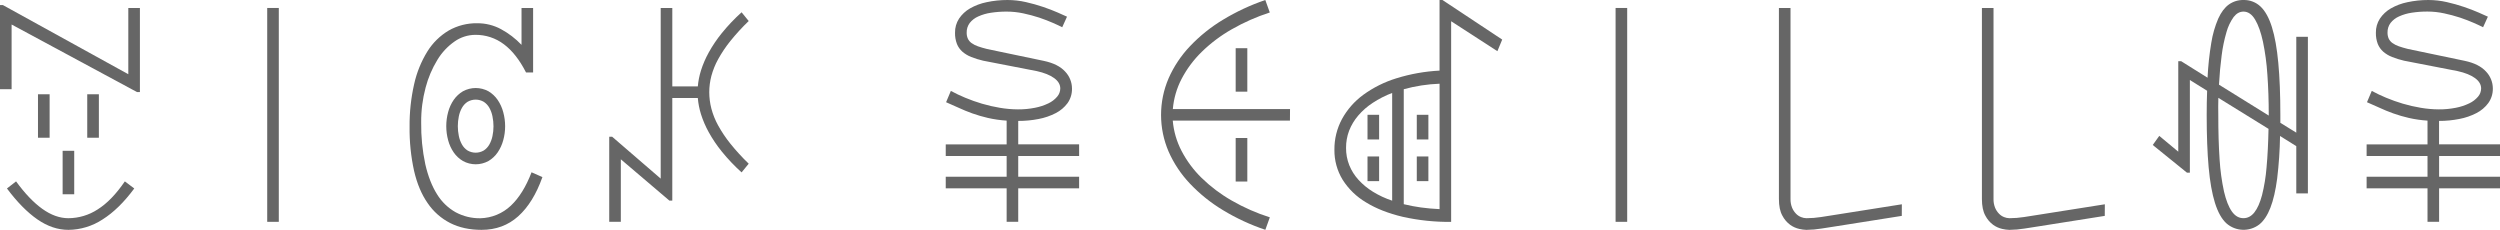
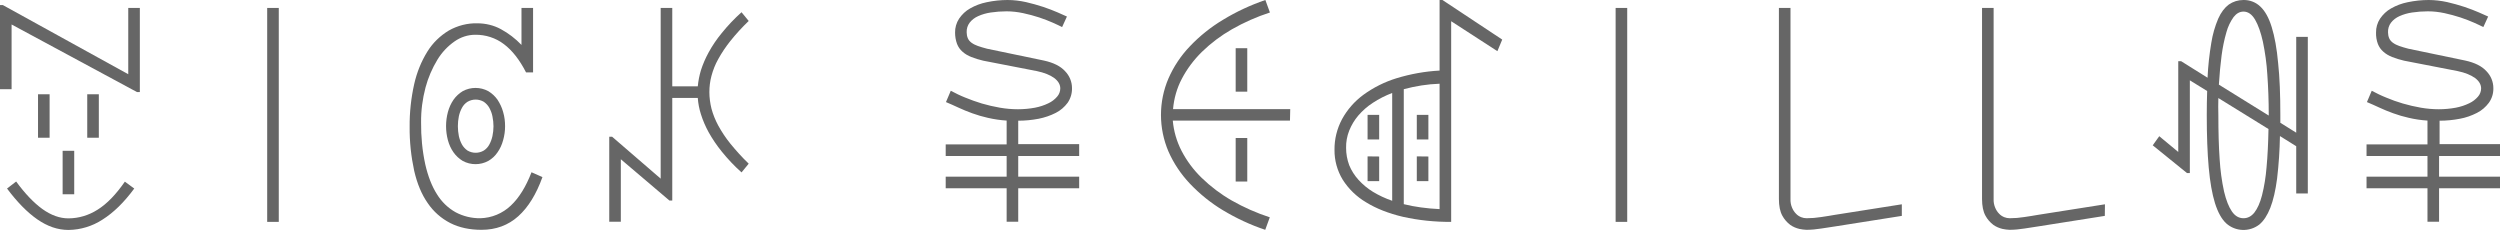
- <svg xmlns="http://www.w3.org/2000/svg" id="Expanded" viewBox="0 0 1920 176.49">
-   <defs>
-     <style>.cls-1{fill:#666;}</style>
-   </defs>
-   <path class="cls-1" d="M107.45,6.12V70.71h-2.22L8.91,18.82V68.48H0V3.9H2.23L98.54,57V6.12Zm-4.34,138.63q-11.7,15.83-24.33,23.78a48.61,48.61,0,0,1-26.22,8q-12.26,0-23.89-8.07T5.34,144.75l7-5.45q10.13,13.92,20.15,21.1t20.05,7.18A41.54,41.54,0,0,0,75,160.84q10.76-6.74,20.88-21.54Zm-65-72.37v33.4H29.17V72.38ZM57,115.8v33.41H48.1V115.8ZM75.94,72.38v33.4H67V72.38Z" />
-   <path class="cls-1" d="M214.12,170.36h-8.9V6.12h8.9Z" />
-   <path class="cls-1" d="M409.43,6.12V55.67H404Q396.63,41.21,387,34a35.72,35.72,0,0,0-22-7.24,27.91,27.91,0,0,0-15.86,5.07,46.53,46.53,0,0,0-13.2,14.09,79.57,79.57,0,0,0-9.07,21.32A100.13,100.13,0,0,0,323.47,94a145.12,145.12,0,0,0,3.17,32.18q3.18,13.8,9,23A39.45,39.45,0,0,0,349.92,163a38.73,38.73,0,0,0,19,4.62,35.34,35.34,0,0,0,23.44-9.69q9.53-9,15.87-25.61l8.35,3.68q-7,19.71-18.6,30.12t-28.17,10.41q-13.69,0-24.05-5.23A46.31,46.31,0,0,1,328.43,156q-7-10-10.42-24.77a149.22,149.22,0,0,1-3.45-33.8,141.68,141.68,0,0,1,3.51-32.85,81,81,0,0,1,10.19-25.11,48.33,48.33,0,0,1,16.31-16,42.78,42.78,0,0,1,22-5.62,38,38,0,0,1,18.15,4.51,63.85,63.85,0,0,1,15.81,12.08V6.12ZM387.94,97a39.77,39.77,0,0,1-1.45,10.69,30.76,30.76,0,0,1-4.28,9.35,22.33,22.33,0,0,1-7.07,6.62,20.39,20.39,0,0,1-19.6,0,22.52,22.52,0,0,1-7.07-6.57,30,30,0,0,1-4.29-9.35,41.36,41.36,0,0,1,0-21.71,30.31,30.31,0,0,1,4.29-9.36,22.75,22.75,0,0,1,7.07-6.57,20.46,20.46,0,0,1,19.6,0,22.48,22.48,0,0,1,7.07,6.63,30.66,30.66,0,0,1,4.28,9.41A40.74,40.74,0,0,1,387.94,97ZM379,97a37.2,37.2,0,0,0-.78-7.63,22.38,22.38,0,0,0-2.39-6.57,13.37,13.37,0,0,0-4.23-4.57,12.36,12.36,0,0,0-12.58,0,13.18,13.18,0,0,0-4.23,4.57,22.42,22.42,0,0,0-2.4,6.51,37.17,37.17,0,0,0,0,15.15,22.42,22.42,0,0,0,2.4,6.51,13.09,13.09,0,0,0,4.23,4.57,12.36,12.36,0,0,0,12.58,0,13.28,13.28,0,0,0,4.23-4.57,22.52,22.52,0,0,0,2.39-6.46A35.56,35.56,0,0,0,379,97Z" />
-   <path class="cls-1" d="M575,16.15a164.8,164.8,0,0,0-14.09,15.36,97.72,97.72,0,0,0-9.35,13.92,57.26,57.26,0,0,0-5.23,12.92,49.41,49.41,0,0,0-1.62,12.47,50.68,50.68,0,0,0,1.62,12.58,56.89,56.89,0,0,0,5.23,13,97.72,97.72,0,0,0,9.35,13.92A163.55,163.55,0,0,0,575,125.71l-5.46,6.68a141.76,141.76,0,0,1-15.2-16,101.8,101.8,0,0,1-10.07-14.93,74.74,74.74,0,0,1-5.91-13.75,57.58,57.58,0,0,1-2.44-12.47h-19.6v78.84H514.1l-37.3-31.74v48h-8.91V105h2.23l37.3,32.18V6.12h8.91V66.36h19.6a56.76,56.76,0,0,1,2.44-12.3,75.85,75.85,0,0,1,5.91-13.7,102.27,102.27,0,0,1,10.07-14.92,141.76,141.76,0,0,1,15.2-16Z" />
-   <path class="cls-1" d="M828.77,119.81H782v15.92h46.76v8.91H782v25.72H773.1V144.64H726.33v-8.91H773.1V119.81H726.33V110.9H773.1V92.64a90.92,90.92,0,0,1-14.36-2.06,108,108,0,0,1-12-3.5q-5.57-2-10.47-4.29t-9.68-4.29l3.67-8.68a120.67,120.67,0,0,0,11,5.23,128.72,128.72,0,0,0,12.86,4.57,114.89,114.89,0,0,0,13.81,3.17A84.93,84.93,0,0,0,781.78,84a64.85,64.85,0,0,0,13.09-1.23,42.05,42.05,0,0,0,10.3-3.39,20,20,0,0,0,6.73-5.13,9.78,9.78,0,0,0,2.4-6.29q0-4.56-4.73-8t-13.31-5.35l-41.2-8a65.08,65.08,0,0,1-9.13-2.83,23.52,23.52,0,0,1-6.79-4.07,15.71,15.71,0,0,1-4.23-6,22.72,22.72,0,0,1-1.45-8.58,19.29,19.29,0,0,1,3.06-10.8,25.36,25.36,0,0,1,8.41-7.85,42.82,42.82,0,0,1,12.75-4.79A75.9,75.9,0,0,1,773.77,0a64.24,64.24,0,0,1,14.14,1.61,130.52,130.52,0,0,1,13.31,3.74q6.18,2.12,11,4.23c3.19,1.41,5.61,2.48,7.24,3.23l-3.67,8.12q-2.57-1.34-7.24-3.39c-3.12-1.38-6.59-2.69-10.41-4a119,119,0,0,0-12.25-3.28A60.74,60.74,0,0,0,773.1,8.91,77.49,77.49,0,0,0,761,9.8a36.51,36.51,0,0,0-9.74,2.84,17,17,0,0,0-6.51,5,11.83,11.83,0,0,0-2.34,7.4,10.88,10.88,0,0,0,.89,4.62,8.71,8.71,0,0,0,2.84,3.4,18.84,18.84,0,0,0,4.9,2.51q2.94,1.05,7,2.06l43.65,9.13q11,2.34,16.31,8.18a18.92,18.92,0,0,1,5.29,13,18.67,18.67,0,0,1-3.4,11.25,26,26,0,0,1-9.07,7.68,48.23,48.23,0,0,1-13.14,4.51A79,79,0,0,1,782,92.87v18h46.76Z" />
-   <path class="cls-1" d="M990.68,92.64h-90a61.65,61.65,0,0,0,6.73,23.22,81.68,81.68,0,0,0,15.48,20.82A114.22,114.22,0,0,0,946,154.05a147.74,147.74,0,0,0,29.23,12.86l-3.45,9.58a162.56,162.56,0,0,1-32.63-15.14A121,121,0,0,1,913.85,141a86.06,86.06,0,0,1-16.37-24.6,71.18,71.18,0,0,1,0-56.24,86.06,86.06,0,0,1,16.37-24.6,120.67,120.67,0,0,1,25.27-20.32A166.75,166.75,0,0,1,971.75,0l3.45,9.58A155.18,155.18,0,0,0,946,22.49a112.6,112.6,0,0,0-23.05,17.32,82.11,82.11,0,0,0-15.48,20.76,61.25,61.25,0,0,0-6.73,23.17h90ZM957.94,37v33.4H949V37Zm0,69v33.41H949V106Z" />
-   <path class="cls-1" d="M1153.69,30.4,1150,39.31l-35.52-23v154.1a162.22,162.22,0,0,1-37.14-3.89q-16.53-3.9-28.22-11.08a53.36,53.36,0,0,1-18-17.43,43,43,0,0,1-6.29-22.94,48.72,48.72,0,0,1,5.79-23.6A57.13,57.13,0,0,1,1047,72.82a86.29,86.29,0,0,1,25.44-12.69,134.64,134.64,0,0,1,33.13-5.9V0h2.23Zm-119.92,83.18a35.4,35.4,0,0,0,2.45,13.25,37.39,37.39,0,0,0,7.07,11.24,51.49,51.49,0,0,0,11.14,9.19,70.16,70.16,0,0,0,14.75,6.85V71.38A77.43,77.43,0,0,0,1054.26,79a52,52,0,0,0-11.14,9.74,40.53,40.53,0,0,0-7,11.64A36.73,36.73,0,0,0,1033.77,113.58Zm25.39-25.39v18.93h-8.91V88.19Zm0,32v18.93h-8.91V120.15Zm46.43-55.9a120.5,120.5,0,0,0-27.5,4.23v88.3a129.44,129.44,0,0,0,13.19,2.51q6.85.94,14.31,1.28ZM1097,88.19v18.93h-8.91V88.19Zm0,32v18.93h-8.91V120.15Z" />
-   <path class="cls-1" d="M1249.68,170.36h-8.91V6.12h8.91Z" />
-   <path class="cls-1" d="M1460.57,165.8l-50,7.91q-5.46.89-11.75,1.83a78.25,78.25,0,0,1-11.53,1,29,29,0,0,1-5.4-.72,19.24,19.24,0,0,1-7-3.12,20.49,20.49,0,0,1-6.06-7.13q-2.62-4.72-2.62-12.75V6.12h8.91V152.77a17.17,17.17,0,0,0,1.17,6.68,14.62,14.62,0,0,0,3,4.62,10.88,10.88,0,0,0,4,2.68,11.49,11.49,0,0,0,4.06.83,73.4,73.4,0,0,0,11.19-.89q5.85-.88,10.64-1.67l51.44-8.13Z" />
-   <path class="cls-1" d="M1616.46,165.8l-50,7.91q-5.45.89-11.74,1.83a78.25,78.25,0,0,1-11.53,1,29,29,0,0,1-5.4-.72,19.17,19.17,0,0,1-7-3.12,20.49,20.49,0,0,1-6.06-7.13q-2.62-4.72-2.62-12.75V6.12h8.91V152.77a17.17,17.17,0,0,0,1.17,6.68,14.45,14.45,0,0,0,3,4.62,10.88,10.88,0,0,0,4,2.68,11.49,11.49,0,0,0,4.06.83,73.4,73.4,0,0,0,11.19-.89q5.85-.88,10.64-1.67l51.44-8.13Z" />
-   <path class="cls-1" d="M1751.31,88.41v5.9l12.24,7.57V28.28h8.91V148.54h-8.91v-36.3l-12.47-7.79a314.3,314.3,0,0,1-2.22,32.68q-1.78,13.63-5.18,22.38t-8.52,12.86a19.9,19.9,0,0,1-25.33-.89q-5.4-5-8.74-15.65t-4.85-27.33q-1.5-16.71-1.5-40.09,0-10,.33-18.71l-13.25-8.24v71.16h-2.22l-26.28-21.27,5-7,14.59,12.14V47h2.22l20.27,12.69a231.46,231.46,0,0,1,2.89-26.94,77.89,77.89,0,0,1,5.35-18.54q3.33-7.29,8.13-10.75A18.72,18.72,0,0,1,1723,0a18.36,18.36,0,0,1,13.14,5.07q5.34,5.07,8.69,15.75t4.9,27.45Q1751.31,65,1751.31,88.41Zm-47.66,0q0,19.26,1,34a162.74,162.74,0,0,0,3.4,24.77q2.34,10,6,15.2t8.91,5.18q4.9,0,8.41-4.45t5.85-13.14a130.83,130.83,0,0,0,3.5-21.49q1.17-12.81,1.51-29.51l-38.53-23.83c-.08,2.16-.11,4.34-.11,6.57Zm38.75,0q0-16.69-1.06-31.23a181.34,181.34,0,0,0-3.4-25.22q-2.34-10.7-6-16.87T1723,8.91c-2.89,0-5.42,1.39-7.57,4.17a36.73,36.73,0,0,0-5.51,11.64,113.43,113.43,0,0,0-3.68,17.76q-1.38,10.31-2.06,22.55l38.2,23.72Z" />
-   <path class="cls-1" d="M1920,119.81h-46.77v15.92H1920v8.91h-46.77v25.72h-8.9V144.64h-46.77v-8.91h46.77V119.81h-46.77V110.9h46.77V92.64A91.05,91.05,0,0,1,1850,90.58a108.44,108.44,0,0,1-12-3.5q-5.58-2-10.47-4.29t-9.69-4.29l3.68-8.68a119.41,119.41,0,0,0,11,5.23,127.84,127.84,0,0,0,12.86,4.57,114,114,0,0,0,13.81,3.17A84.75,84.75,0,0,0,1873,84a64.75,64.75,0,0,0,13.08-1.23,41.77,41.77,0,0,0,10.3-3.39,20.06,20.06,0,0,0,6.74-5.13,9.77,9.77,0,0,0,2.39-6.29q0-4.56-4.73-8t-13.3-5.35l-41.2-8a64.67,64.67,0,0,1-9.13-2.83,23.57,23.57,0,0,1-6.8-4.07,15.93,15.93,0,0,1-4.23-6,22.92,22.92,0,0,1-1.44-8.58,19.29,19.29,0,0,1,3.06-10.8,25.33,25.33,0,0,1,8.4-7.85,43,43,0,0,1,12.75-4.79A76,76,0,0,1,1865,0a64.33,64.33,0,0,1,14.15,1.61,131,131,0,0,1,13.3,3.74q6.18,2.12,11,4.23c3.19,1.41,5.6,2.48,7.24,3.23L1907,20.93q-2.57-1.34-7.24-3.39c-3.11-1.38-6.58-2.69-10.41-4a118.08,118.08,0,0,0-12.24-3.28,60.88,60.88,0,0,0-12.75-1.39,77.4,77.4,0,0,0-12.14.89,36.51,36.51,0,0,0-9.74,2.84,17.08,17.08,0,0,0-6.52,5,11.83,11.83,0,0,0-2.34,7.4,11,11,0,0,0,.89,4.62,8.8,8.8,0,0,0,2.84,3.4,19,19,0,0,0,4.9,2.51q3,1.05,7,2.06l43.65,9.13q11,2.34,16.31,8.18a18.88,18.88,0,0,1,5.29,13A18.66,18.66,0,0,1,1911,79.17a26,26,0,0,1-9.08,7.68,48,48,0,0,1-13.14,4.51,78.9,78.9,0,0,1-15.59,1.51v18H1920Z" />
+ <svg xmlns="http://www.w3.org/2000/svg" version="1.1" id="Expanded" x="0px" y="0px" viewBox="0 0 1920 176.5" style="enable-background:new 0 0 1920 176.5;" xml:space="preserve">
+   <style type="text/css">
+ 	.st0{fill:#666666;}
+ </style>
+   <path class="st0" d="M107.4,6.1v64.6h-2.2L8.9,18.8v49.7H0V3.9h2.2L98.5,57V6.1H107.4z M103.1,144.8c-7.8,10.6-15.9,18.5-24.3,23.8  c-7.8,5.1-16.9,7.9-26.2,8c-8.2,0-16.1-2.7-23.9-8.1c-7.8-5.4-15.5-13.3-23.3-23.7l7-5.4c6.8,9.3,13.5,16.3,20.1,21.1  c6.7,4.8,13.4,7.2,20,7.2c8,0,15.8-2.4,22.5-6.7c7.2-4.5,14.1-11.7,20.9-21.5L103.1,144.8z M38.1,72.4v33.4h-8.9V72.4H38.1z   M57,115.8v33.4h-8.9v-33.4H57z M75.9,72.4v33.4H67V72.4H75.9z" />
+   <path class="st0" d="M214.1,170.4h-8.9V6.1h8.9V170.4z" />
+   <path class="st0" d="M409.4,6.1v49.5H404c-4.9-9.6-10.6-16.9-17-21.7c-6.3-4.8-14.1-7.3-22-7.2c-5.7,0-11.2,1.8-15.9,5.1  c-5.3,3.7-9.8,8.5-13.2,14.1c-4,6.6-7.1,13.8-9.1,21.3c-2.3,8.7-3.5,17.7-3.4,26.8c-0.1,10.8,0.9,21.6,3.2,32.2  c2.1,9.2,5.1,16.9,9,23c3.5,5.7,8.4,10.5,14.3,13.8c5.8,3.1,12.4,4.7,19,4.6c8.7-0.2,17.1-3.7,23.4-9.7c6.4-6,11.6-14.5,15.9-25.6  l8.4,3.7c-4.7,13.1-10.9,23.2-18.6,30.1c-7.7,6.9-17.1,10.4-28.2,10.4c-9.1,0-17.1-1.7-24-5.2c-7-3.6-12.9-8.8-17.3-15.3  c-4.7-6.7-8.1-14.9-10.4-24.8c-2.4-11.1-3.6-22.4-3.5-33.8c-0.1-11,1.1-22.1,3.5-32.8c2-8.9,5.4-17.4,10.2-25.1  c4.1-6.6,9.7-12,16.3-16c6.7-3.8,14.3-5.8,22-5.6c6.3,0,12.6,1.5,18.1,4.5c5.9,3.2,11.2,7.3,15.8,12.1V6.1H409.4z M387.9,97  c0,3.6-0.5,7.2-1.5,10.7c-0.9,3.3-2.3,6.5-4.3,9.3c-1.8,2.7-4.3,5-7.1,6.6c-6.1,3.3-13.5,3.3-19.6,0c-2.8-1.7-5.2-3.9-7.1-6.6  c-2-2.8-3.4-6-4.3-9.3c-1.9-7.1-1.9-14.6,0-21.7c0.9-3.3,2.3-6.5,4.3-9.4c1.9-2.7,4.3-4.9,7.1-6.6c6.1-3.3,13.5-3.3,19.6,0  c2.8,1.7,5.2,3.9,7.1,6.6c1.9,2.9,3.4,6.1,4.3,9.4C387.5,89.7,387.9,93.3,387.9,97z M379,97c0-2.6-0.3-5.1-0.8-7.6  c-0.4-2.3-1.3-4.5-2.4-6.6c-1-1.8-2.5-3.4-4.2-4.6c-3.9-2.3-8.7-2.3-12.6,0c-1.8,1.2-3.2,2.7-4.2,4.6c-1.1,2-1.9,4.2-2.4,6.5  c-1,5-1,10.2,0,15.2c0.5,2.3,1.3,4.5,2.4,6.5c1,1.8,2.5,3.4,4.2,4.6c3.9,2.3,8.7,2.3,12.6,0c1.8-1.2,3.2-2.7,4.2-4.6  c1.1-2,1.9-4.2,2.4-6.5C378.7,102,379,99.5,379,97z" />
+   <path class="st0" d="M575,16.1c-5,4.8-9.7,9.9-14.1,15.4c-3.5,4.4-6.6,9-9.3,13.9c-2.3,4.1-4,8.4-5.2,12.9  c-1.1,4.1-1.6,8.3-1.6,12.5c0,4.2,0.6,8.5,1.6,12.6c1.2,4.5,3,8.9,5.2,13c2.7,4.9,5.8,9.6,9.3,13.9c4.4,5.4,9.1,10.6,14.1,15.4  l-5.5,6.7c-5.5-4.9-10.6-10.3-15.2-16c-3.8-4.7-7.2-9.7-10.1-14.9c-2.4-4.4-4.4-9-5.9-13.8c-1.3-4.1-2.1-8.2-2.4-12.5h-19.6v78.8  h-2.2l-37.3-31.7v48h-8.9V105h2.2l37.3,32.2V6.1h8.9v60.2h19.6c0.4-4.2,1.2-8.3,2.4-12.3c1.5-4.7,3.5-9.3,5.9-13.7  c2.9-5.3,6.3-10.3,10.1-14.9c4.6-5.7,9.7-11.1,15.2-16L575,16.1z" />
+   <path class="st0" d="M828.8,119.8H782v15.9h46.8v8.9H782v25.7h-8.9v-25.7h-46.8v-8.9h46.8v-15.9h-46.8v-8.9h46.8V92.6  c-4.8-0.3-9.6-1-14.4-2.1c-4.1-0.9-8.1-2.1-12-3.5c-3.7-1.3-7.2-2.8-10.5-4.3c-3.3-1.5-6.5-3-9.7-4.3l3.7-8.7  c3.6,1.9,7.2,3.7,11,5.2c4.2,1.7,8.5,3.3,12.9,4.6c4.5,1.3,9.1,2.4,13.8,3.2c4.6,0.8,9.2,1.2,13.9,1.2c4.4,0,8.8-0.4,13.1-1.2  c3.6-0.7,7-1.8,10.3-3.4c2.6-1.2,4.9-3,6.7-5.1c1.5-1.7,2.4-4,2.4-6.3c0-3-1.6-5.7-4.7-8s-7.6-4.1-13.3-5.3l-41.2-8  c-3.1-0.7-6.2-1.7-9.1-2.8c-2.5-1-4.8-2.3-6.8-4.1c-1.9-1.6-3.3-3.7-4.2-6c-1-2.7-1.5-5.7-1.5-8.6c-0.1-3.8,1-7.6,3.1-10.8  c2.2-3.2,5-5.9,8.4-7.8c4-2.3,8.3-3.9,12.8-4.8C763,0.6,768.4,0,773.8,0c4.8,0,9.5,0.6,14.1,1.6c4.5,1,8.9,2.3,13.3,3.7  c4.1,1.4,7.8,2.8,11,4.2c3.2,1.4,5.6,2.5,7.2,3.2l-3.7,8.1c-1.7-0.9-4.1-2-7.2-3.4c-3.1-1.4-6.6-2.7-10.4-4c-4-1.3-8.1-2.4-12.3-3.3  c-4.2-0.9-8.5-1.4-12.8-1.4c-4.1,0-8.1,0.3-12.1,0.9c-3.4,0.5-6.6,1.4-9.7,2.8c-2.5,1.1-4.8,2.8-6.5,5c-1.6,2.1-2.4,4.7-2.3,7.4  c0,1.6,0.3,3.2,0.9,4.6c0.6,1.4,1.6,2.5,2.8,3.4c1.5,1.1,3.2,1.9,4.9,2.5c2,0.7,4.3,1.4,7,2.1l43.7,9.1c7.3,1.6,12.8,4.3,16.3,8.2  c3.4,3.5,5.3,8.1,5.3,13c0.1,4-1.1,8-3.4,11.3c-2.4,3.2-5.5,5.9-9.1,7.7c-4.1,2.1-8.6,3.6-13.1,4.5c-5.2,1-10.4,1.5-15.7,1.5v18  h46.8L828.8,119.8z" />
+   <path class="st0" d="M990.7,92.6h-90c0.7,8.1,3,16,6.7,23.2c4,7.7,9.2,14.7,15.5,20.8c6.9,6.7,14.7,12.6,23.1,17.4  c9.3,5.3,19.1,9.6,29.2,12.9l-3.5,9.6c-11.4-3.8-22.3-8.9-32.6-15.1c-9.3-5.6-17.8-12.5-25.3-20.4c-6.8-7.2-12.4-15.5-16.4-24.6  c-7.7-18-7.7-38.3,0-56.2c4-9.1,9.5-17.4,16.4-24.6c7.5-7.9,16-14.7,25.3-20.3C949.4,9,960.4,3.9,971.8,0l3.5,9.6  c-10.2,3.3-19.9,7.6-29.2,12.9c-8.4,4.8-16.1,10.6-23,17.3c-6.2,6.1-11.5,13.1-15.5,20.8c-3.8,7.2-6,15.1-6.7,23.2h90L990.7,92.6z   M957.9,37v33.4H949V37H957.9z M957.9,106v33.4H949V106H957.9z" />
+   <path class="st0" d="M1153.7,30.4l-3.7,8.9l-35.5-23v154.1c-12.5,0.1-25-1.2-37.1-3.9c-11-2.6-20.4-6.3-28.2-11.1  c-7.3-4.3-13.5-10.3-18-17.4c-4.2-6.9-6.4-14.9-6.3-22.9c-0.1-8.2,1.9-16.3,5.8-23.6c4-7.3,9.6-13.7,16.4-18.7  c7.7-5.6,16.3-9.9,25.4-12.7c10.8-3.3,21.9-5.3,33.1-5.9V0h2.2L1153.7,30.4z M1033.8,113.6c0,4.5,0.8,9,2.4,13.3  c1.7,4.1,4.1,7.9,7.1,11.2c3.3,3.6,7,6.7,11.1,9.2c4.6,2.8,9.6,5.1,14.8,6.9V71.4c-5.2,2-10.2,4.5-14.9,7.6c-4.2,2.7-7.9,6-11.1,9.7  c-3,3.5-5.3,7.4-7,11.6C1034.5,104.6,1033.7,109.1,1033.8,113.6L1033.8,113.6z M1059.2,88.2v18.9h-8.9V88.2H1059.2z M1059.2,120.2  v18.9h-8.9v-19L1059.2,120.2z M1105.6,64.3c-9.3,0.3-18.5,1.8-27.5,4.2v88.3c4.4,1.1,8.8,1.9,13.2,2.5c4.6,0.6,9.3,1.1,14.3,1.3  V64.3z M1097,88.2v18.9h-8.9V88.2H1097z M1097,120.2v18.9h-8.9v-19L1097,120.2z" />
+   <path class="st0" d="M1249.7,170.4h-8.9V6.1h8.9V170.4z" />
+   <path class="st0" d="M1460.6,165.8l-50,7.9c-3.6,0.6-7.6,1.2-11.8,1.8c-3.8,0.6-7.7,1-11.5,1c-1.8-0.1-3.6-0.3-5.4-0.7  c-2.5-0.6-4.9-1.6-7-3.1c-2.5-1.9-4.6-4.3-6.1-7.1c-1.7-3.1-2.6-7.4-2.6-12.8V6.1h8.9v146.7c-0.1,2.3,0.3,4.6,1.2,6.7  c0.7,1.7,1.7,3.3,3,4.6c1.1,1.2,2.5,2.1,4,2.7c1.3,0.5,2.7,0.8,4.1,0.8c3.7,0,7.5-0.3,11.2-0.9c3.9-0.6,7.4-1.1,10.6-1.7l51.4-8.1  L1460.6,165.8z" />
+   <path class="st0" d="M1616.5,165.8l-50,7.9c-3.6,0.6-7.5,1.2-11.7,1.8c-3.8,0.6-7.7,1-11.5,1c-1.8-0.1-3.6-0.3-5.4-0.7  c-2.5-0.6-4.9-1.6-7-3.1c-2.5-1.9-4.6-4.3-6.1-7.1c-1.7-3.1-2.6-7.4-2.6-12.8V6.1h8.9v146.7c-0.1,2.3,0.3,4.6,1.2,6.7  c0.7,1.7,1.7,3.3,3,4.6c1.1,1.2,2.5,2.1,4,2.7c1.3,0.5,2.7,0.8,4.1,0.8c3.7,0,7.5-0.3,11.2-0.9c3.9-0.6,7.4-1.1,10.6-1.7l51.4-8.1  L1616.5,165.8z" />
+   <path class="st0" d="M1751.3,88.4v5.9l12.2,7.6V28.3h8.9v120.3h-8.9v-36.3l-12.5-7.8c-0.2,10.9-0.9,21.8-2.2,32.7  c-1.2,9.1-2.9,16.5-5.2,22.4c-2.3,5.8-5.1,10.1-8.5,12.9c-7.6,5.8-18.2,5.4-25.3-0.9c-3.6-3.3-6.5-8.6-8.7-15.6  c-2.2-7.1-3.8-16.2-4.8-27.3c-1-11.1-1.5-24.5-1.5-40.1c0-6.7,0.1-12.9,0.3-18.7l-13.3-8.2v71.2h-2.2l-26.3-21.3l5-7l14.6,12.1V47  h2.2l20.3,12.7c0.4-9,1.4-18,2.9-26.9c1-6.4,2.8-12.6,5.3-18.5c2.2-4.9,4.9-8.4,8.1-10.8c3.3-2.3,7.2-3.5,11.2-3.5  c4.9-0.1,9.6,1.7,13.1,5.1c3.6,3.4,6.5,8.6,8.7,15.8c2.2,7.1,3.9,16.3,4.9,27.5C1750.8,59.4,1751.3,72.8,1751.3,88.4z M1703.7,88.4  c0,12.8,0.3,24.2,1,34c0.5,8.3,1.6,16.6,3.4,24.8c1.6,6.7,3.6,11.7,6,15.2s5.4,5.2,8.9,5.2c3.3,0,6.1-1.5,8.4-4.4  c2.3-3,4.3-7.3,5.8-13.1c1.8-7.1,2.9-14.2,3.5-21.5c0.8-8.5,1.3-18.4,1.5-29.5l-38.5-23.8c-0.1,2.2-0.1,4.3-0.1,6.6L1703.7,88.4z   M1742.4,88.4c0-11.1-0.4-21.5-1.1-31.2c-0.5-8.5-1.7-16.9-3.4-25.2c-1.6-7.1-3.6-12.8-6-16.9s-5.4-6.2-8.9-6.2  c-2.9,0-5.4,1.4-7.6,4.2c-2.5,3.5-4.4,7.5-5.5,11.6c-1.7,5.8-2.9,11.8-3.7,17.8c-0.9,6.9-1.6,14.4-2.1,22.5l38.2,23.7L1742.4,88.4z" />
+   <path class="st0" d="M1920,119.8h-46.8v15.9h46.8v8.9h-46.8v25.7h-8.9v-25.7h-46.8v-8.9h46.8v-15.9h-46.8v-8.9h46.8V92.6  c-4.8-0.3-9.6-1-14.3-2.1c-4.1-0.9-8.1-2.1-12-3.5c-3.7-1.3-7.2-2.8-10.5-4.3c-3.3-1.5-6.5-3-9.7-4.3l3.7-8.7  c3.6,1.9,7.2,3.7,11,5.2c4.2,1.8,8.5,3.3,12.9,4.6c4.5,1.3,9.1,2.4,13.8,3.2c4.6,0.8,9.2,1.2,13.8,1.2c4.4,0,8.8-0.4,13.1-1.2  c3.6-0.7,7-1.8,10.3-3.4c2.6-1.2,4.9-3,6.7-5.1c1.5-1.7,2.4-4,2.4-6.3c0-3-1.6-5.7-4.7-8c-3.2-2.3-7.6-4.1-13.3-5.3l-41.2-8  c-3.1-0.7-6.2-1.7-9.1-2.8c-2.5-1-4.8-2.3-6.8-4.1c-1.9-1.6-3.3-3.7-4.2-6c-1-2.7-1.5-5.7-1.4-8.6c-0.1-3.8,1-7.6,3.1-10.8  c2.2-3.2,5-5.9,8.4-7.8c4-2.3,8.3-3.9,12.8-4.8c5.3-1.1,10.7-1.7,16.1-1.7c4.8,0,9.5,0.6,14.2,1.6c4.5,1,8.9,2.3,13.3,3.7  c4.1,1.4,7.8,2.8,11,4.2c3.2,1.4,5.6,2.5,7.2,3.2l-3.7,8.1c-1.7-0.9-4.1-2-7.2-3.4c-3.1-1.4-6.6-2.7-10.4-4c-4-1.3-8.1-2.4-12.2-3.3  c-4.2-0.9-8.5-1.4-12.8-1.4c-4.1,0-8.1,0.3-12.1,0.9c-3.4,0.5-6.6,1.4-9.7,2.8c-2.5,1.1-4.8,2.8-6.5,5c-1.6,2.1-2.4,4.7-2.3,7.4  c0,1.6,0.3,3.2,0.9,4.6c0.6,1.4,1.6,2.5,2.8,3.4c1.5,1.1,3.2,1.9,4.9,2.5c2,0.7,4.3,1.4,7,2.1l43.7,9.1c7.3,1.6,12.8,4.3,16.3,8.2  c3.4,3.5,5.3,8.1,5.3,13c0.1,4-1.1,8-3.5,11.3c-2.4,3.2-5.5,5.9-9.1,7.7c-4.1,2.1-8.6,3.7-13.1,4.5c-5.1,1-10.4,1.5-15.6,1.5v18  h46.8V119.8z" />
</svg>
